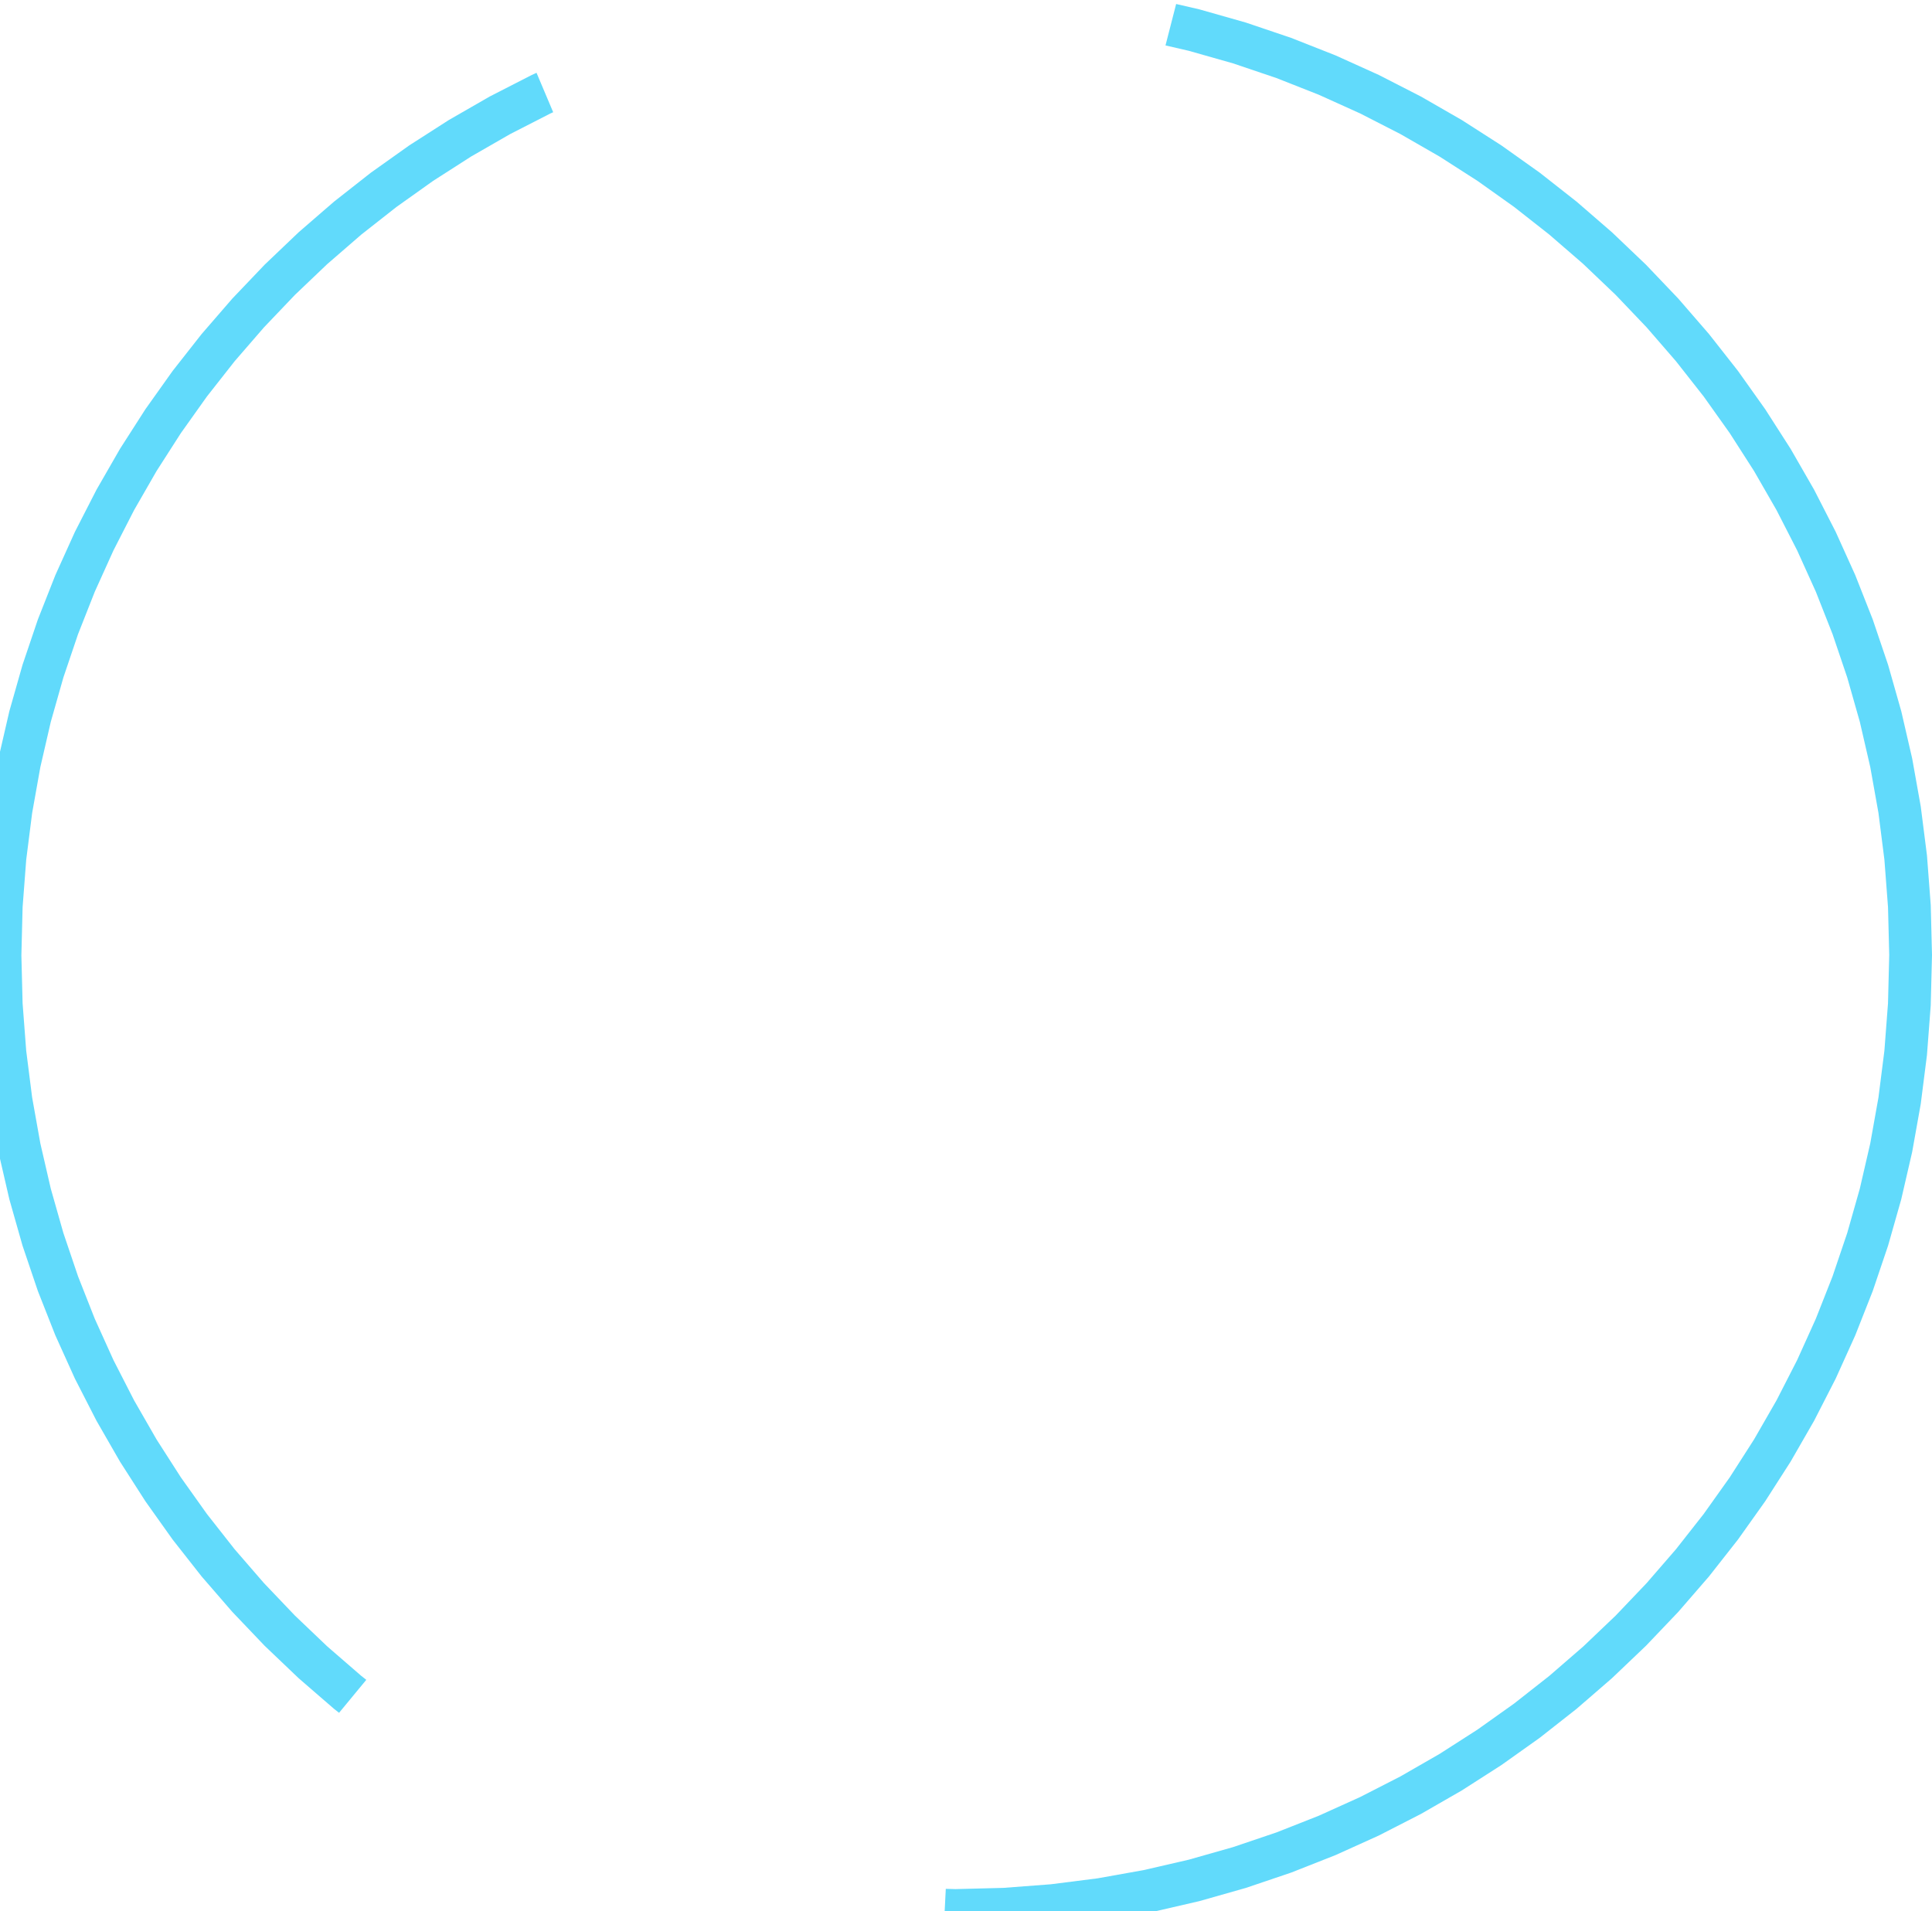
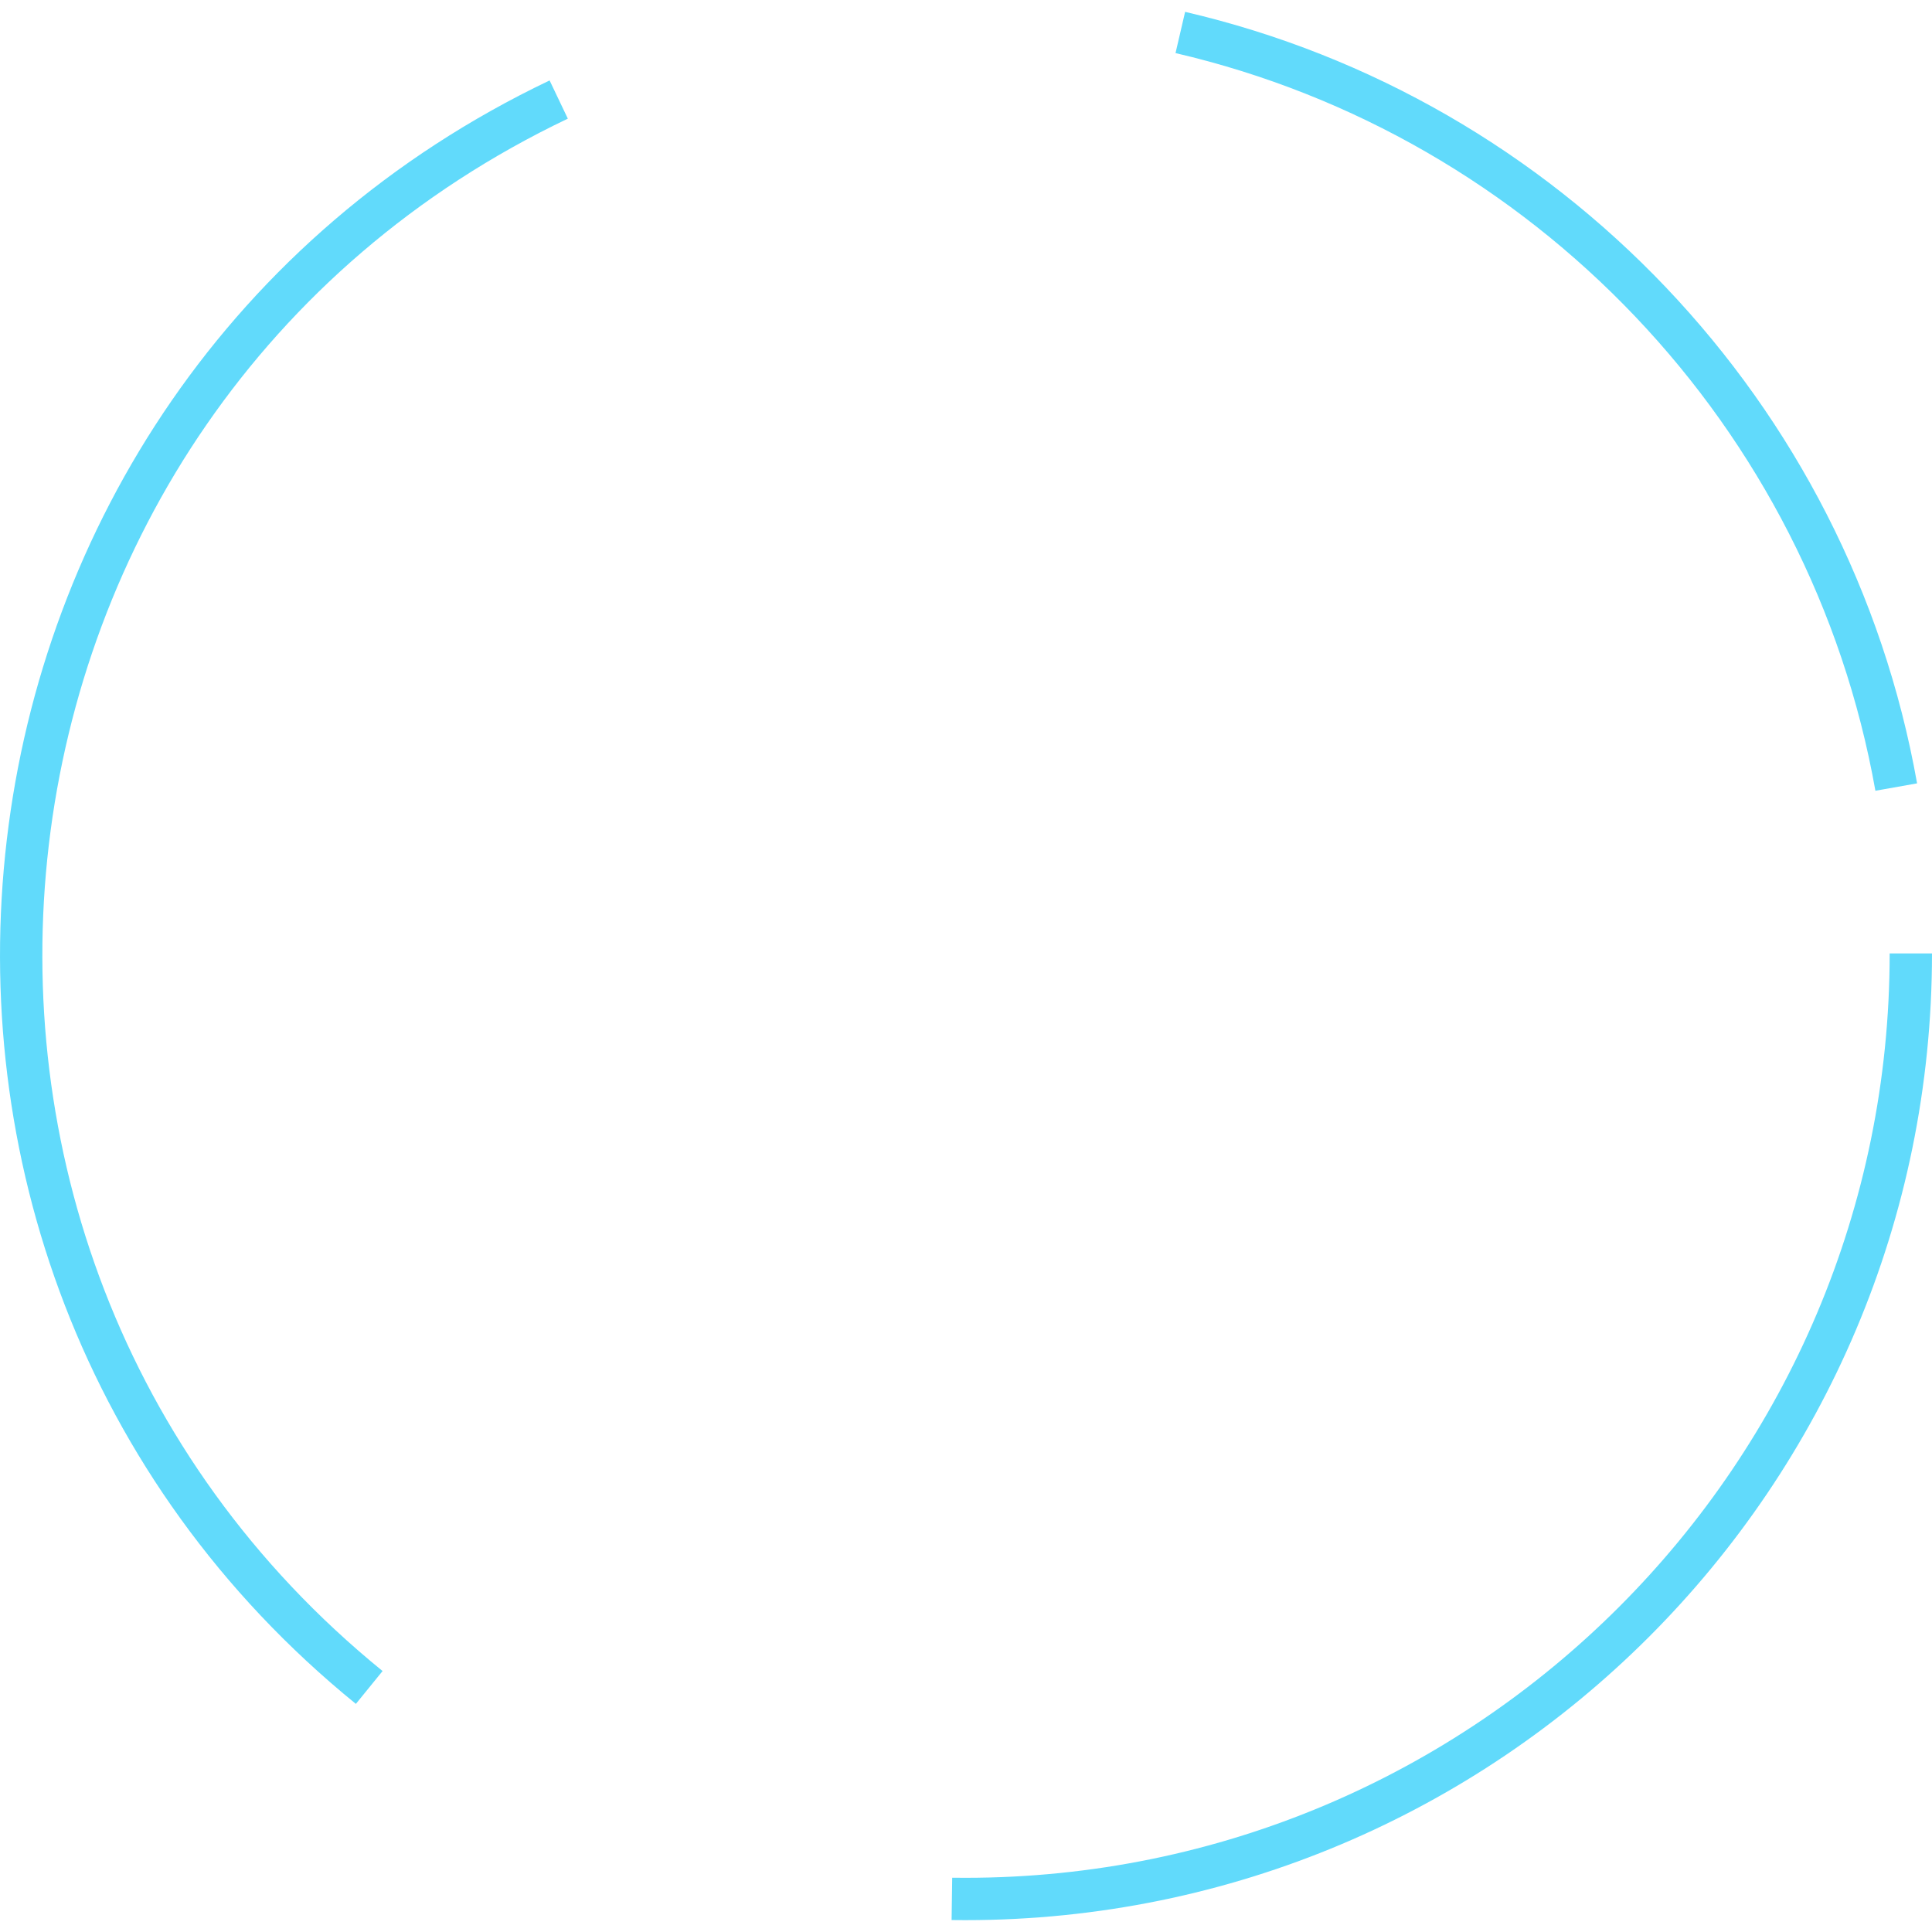
- <svg xmlns="http://www.w3.org/2000/svg" xml:space="preserve" width="203.978mm" height="201.72mm" version="1.1" style="shape-rendering:geometricPrecision; text-rendering:geometricPrecision; image-rendering:optimizeQuality; fill-rule:evenodd; clip-rule:evenodd" viewBox="0 0 3029.82 2996.28">
+ <svg xmlns="http://www.w3.org/2000/svg" xml:space="preserve" width="203.273mm" height="203.273mm" version="1.1" style="shape-rendering:geometricPrecision; text-rendering:geometricPrecision; image-rendering:optimizeQuality; fill-rule:evenodd; clip-rule:evenodd" viewBox="0 0 2133.12 2106.96">
  <defs>
    <style type="text/css">
   
-     .fil0 {fill:#61DAFB;fill-rule:nonzero}
+     .str0 {stroke:#61DAFB;stroke-width:46.74;stroke-miterlimit:22.926}
+     .fil0 {fill:none}
   
  </style>
  </defs>
  <g id="Camada_x0020_1">
-     <g id="_1499089273184">
-       <g>
-         <g>
-           <path class="fil0" d="M1827.77 71.24l16.7 -64.97 36.43 8.41 72.7 20.65 71.18 24.08 69.57 27.43 67.86 30.68 66.05 33.83 64.14 36.88 62.14 39.84 60.05 42.7 57.86 45.47 55.57 48.13 53.19 50.71 50.71 53.19 48.13 55.57 45.47 57.86 42.7 60.05 39.84 62.14 36.88 64.14 33.83 66.05 30.68 67.86 27.43 69.57 24.08 71.18 20.65 72.7 17.11 74.12 13.47 75.43 9.74 76.65 5.91 77.77 1.99 78.79 -67.08 0 -1.91 -75.4 -5.66 -74.39 -9.31 -73.3 -12.88 -72.12 -16.35 -70.85 -19.73 -69.49 -23.02 -68.04 -26.22 -66.5 -29.33 -64.87 -32.34 -63.15 -35.26 -61.33 -38.1 -59.42 -40.84 -57.42 -43.48 -55.33 -46.04 -53.15 -48.5 -50.87 -50.87 -48.5 -53.15 -46.04 -55.33 -43.48 -57.42 -40.84 -59.42 -38.1 -61.33 -35.26 -63.15 -32.34 -64.87 -29.33 -66.5 -26.22 -68.04 -23.02 -69.49 -19.73 -36.43 -8.41zm-1645.91 784.32l-58.95 -32.02 28.43 -55.51 36.88 -64.14 39.84 -62.14 42.7 -60.05 45.47 -57.86 48.13 -55.57 50.71 -53.19 53.19 -50.71 55.57 -48.13 57.86 -45.47 60.05 -42.7 62.14 -39.84 64.14 -36.88 66.05 -33.83 7.33 -3.32 26.12 61.79 -4.34 1.96 -63.15 32.34 -61.33 35.26 -59.42 38.1 -57.42 40.84 -55.33 43.48 -53.15 46.04 -50.87 48.5 -48.5 50.87 -46.04 53.15 -43.48 55.33 -40.84 57.42 -38.1 59.42 -35.26 61.33 -28.43 55.51zm-148.32 642.58l-67.08 0 0 0 1.99 -78.79 5.91 -77.77 9.74 -76.65 13.47 -75.43 17.11 -74.12 20.65 -72.7 24.08 -71.18 27.43 -69.57 30.68 -67.86 5.39 -10.53 58.95 32.02 -3.91 7.63 -29.33 64.87 -26.22 66.5 -23.02 68.04 -19.73 69.49 -16.35 70.85 -12.88 72.12 -9.31 73.3 -5.66 74.39 -1.91 75.4 0 0zm540.9 1136.38l-42.7 51.74 -7.91 -6.21 -55.57 -48.13 -53.19 -50.71 -50.71 -53.19 -48.13 -55.57 -45.47 -57.86 -42.7 -60.05 -39.84 -62.14 -36.88 -64.14 -33.83 -66.05 -30.68 -67.86 -27.43 -69.57 -24.08 -71.18 -20.65 -72.7 -17.11 -74.12 -13.47 -75.43 -9.74 -76.65 -5.91 -77.77 -1.99 -78.79 67.08 0 1.91 75.4 5.66 74.39 9.31 73.3 12.88 72.12 16.35 70.85 19.73 69.49 23.02 68.04 26.22 66.5 29.33 64.87 32.34 63.15 35.26 61.33 38.1 59.42 40.84 57.42 43.48 55.33 46.04 53.15 48.5 50.87 50.87 48.5 53.15 46.04 7.91 6.21zm923.7 328.22l0 67.08 0 0 -18.3 -0.46 3.38 -67 14.91 0.38 0 0zm898.84 -308.68l40.17 53.72 -22.57 17.74 -60.05 42.7 -62.14 39.84 -64.14 36.88 -66.05 33.83 -67.86 30.68 -69.57 27.43 -71.18 24.08 -72.7 20.65 -74.12 17.11 -75.43 13.47 -76.65 9.74 -77.77 5.91 -78.79 1.99 0 -67.08 75.4 -1.91 74.39 -5.66 73.3 -9.31 72.12 -12.88 70.85 -16.35 69.49 -19.73 68.04 -23.02 66.5 -26.22 64.87 -29.33 63.15 -32.34 61.33 -35.26 59.42 -38.1 57.42 -40.84 22.57 -17.74zm565.75 -1155.92l67.08 0 0 0 -1.99 78.79 -5.91 77.77 -9.74 76.65 -13.47 75.43 -17.11 74.12 -20.65 72.7 -24.08 71.18 -27.43 69.57 -30.68 67.86 -33.83 66.05 -36.88 64.14 -39.84 62.14 -42.7 60.05 -45.47 57.86 -48.13 55.57 -50.71 53.19 -53.19 50.71 -55.57 48.13 -35.29 27.73 -40.17 -53.72 32.77 -25.75 53.15 -46.04 50.87 -48.5 48.5 -50.87 46.04 -53.15 43.48 -55.33 40.84 -57.42 38.1 -59.42 35.26 -61.33 32.34 -63.15 29.33 -64.87 26.22 -66.5 23.02 -68.04 19.73 -69.49 16.35 -70.85 12.88 -72.12 9.31 -73.3 5.66 -74.39 1.91 -75.4 0 0z" />
-         </g>
-       </g>
-     </g>
+     <path class="fil0 str0" d="M1303.19 22.77c403.65,93.87 717.44,421.89 790.45,833.14m16.11 183.71c0,576.57 -467.4,1043.96 -1043.96,1043.96 -4.94,0 -9.88,-0.03 -14.8,-0.1m-643.32 -233.43c-591.52,-480.94 -483.46,-1422.81 209.21,-1753.22" />
  </g>
</svg>
